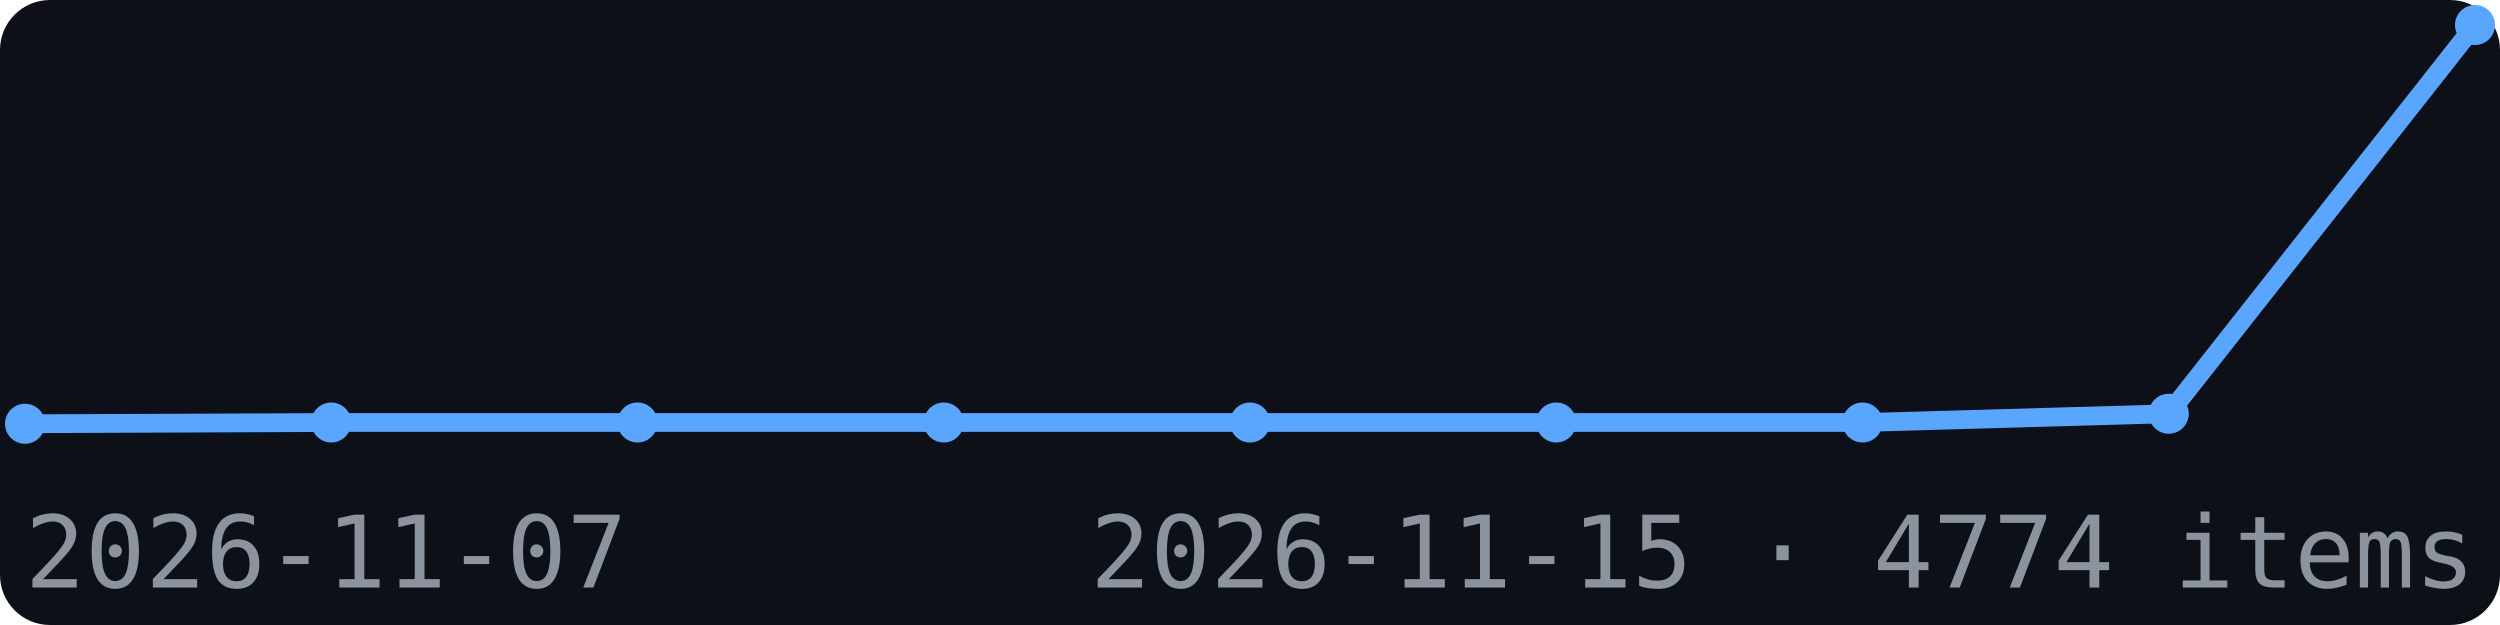
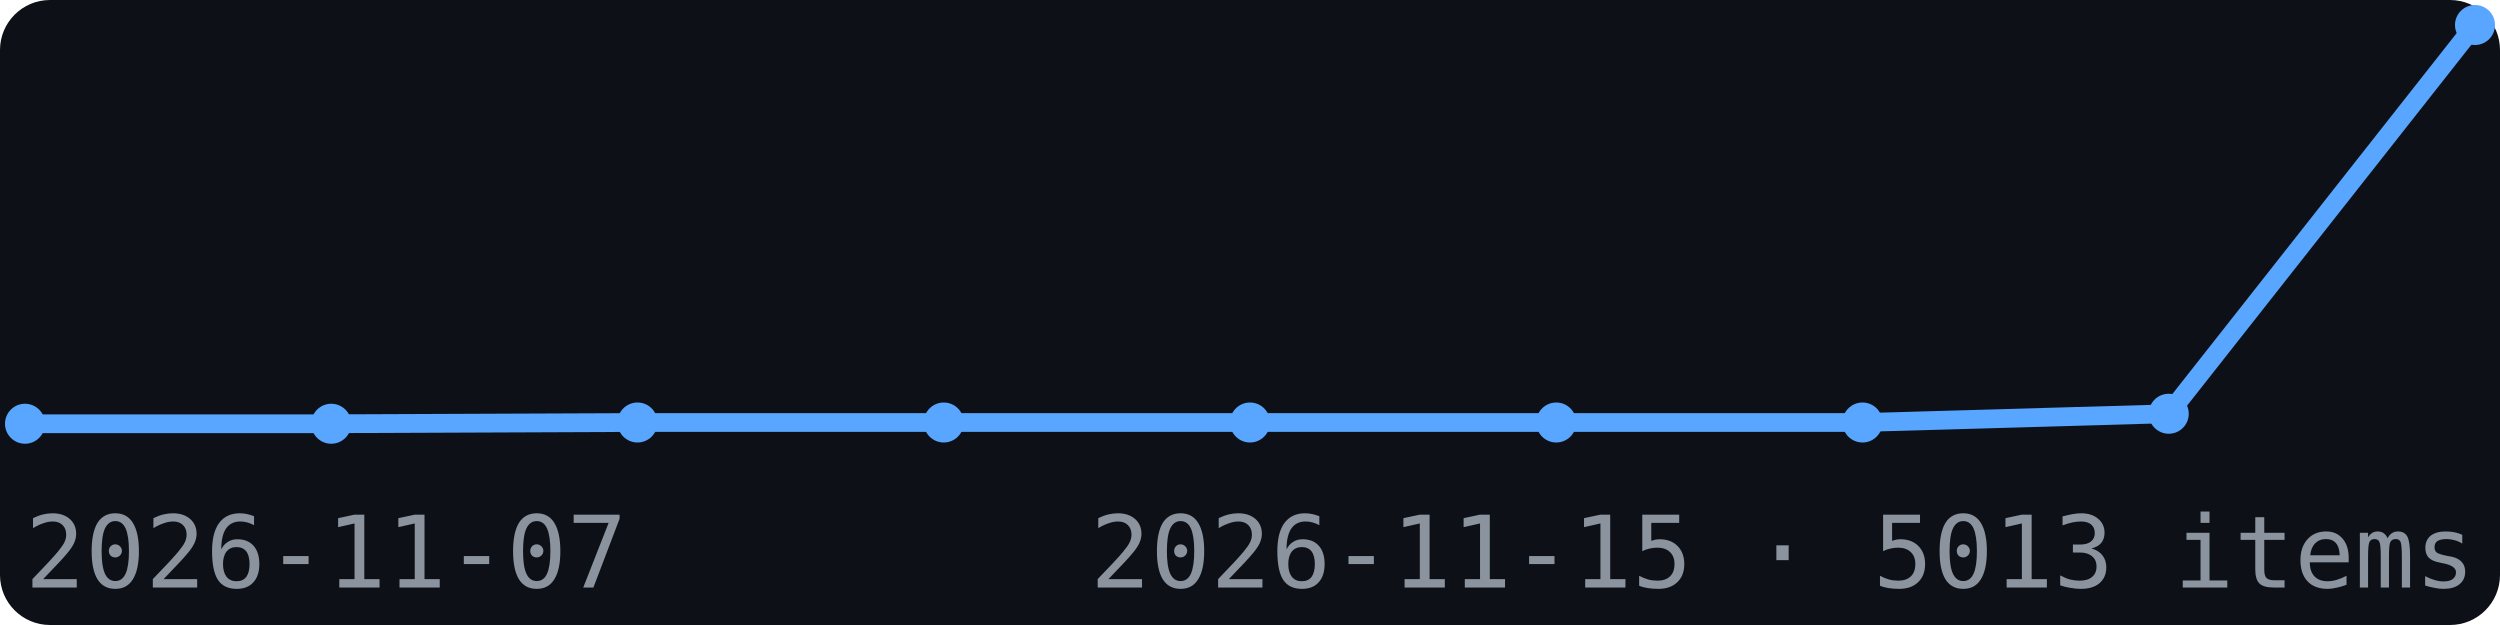
<svg xmlns="http://www.w3.org/2000/svg" width="200" height="50" viewBox="0 0 200 50" font-family="monospace">
  <rect width="200" height="50" fill="#0d1117" rx="4" />
-   <polyline points="2.0,33.9 26.5,33.8 51.0,33.8 75.5,33.8 100.0,33.8 124.5,33.8 149.0,33.8 173.5,33.1 198.0,2.0" fill="none" stroke="#58a6ff" stroke-width="1.5" />
+   <polyline points="2.0,33.9 26.5,33.9 51.0,33.8 75.5,33.8 100.0,33.8 124.5,33.8 149.0,33.8 173.5,33.1 198.0,2.0" fill="none" stroke="#58a6ff" stroke-width="1.5" />
  <circle cx="2.0" cy="33.9" r="1.6" fill="#58a6ff" />
-   <circle cx="26.5" cy="33.8" r="1.6" fill="#58a6ff" />
+   <circle cx="26.5" cy="33.9" r="1.6" fill="#58a6ff" />
  <circle cx="51.0" cy="33.8" r="1.6" fill="#58a6ff" />
  <circle cx="75.5" cy="33.8" r="1.6" fill="#58a6ff" />
  <circle cx="100.0" cy="33.8" r="1.6" fill="#58a6ff" />
  <circle cx="124.5" cy="33.8" r="1.6" fill="#58a6ff" />
  <circle cx="149.0" cy="33.8" r="1.6" fill="#58a6ff" />
  <circle cx="173.5" cy="33.1" r="1.6" fill="#58a6ff" />
  <circle cx="198.0" cy="2.0" r="1.6" fill="#58a6ff" />
  <text x="2" y="47" font-size="8" fill="#8b949e">2026-11-07</text>
-   <text x="198" y="47" font-size="8" fill="#8b949e" text-anchor="end">2026-11-15 · 4774 items</text>
+   <text x="198" y="47" font-size="8" fill="#8b949e" text-anchor="end">2026-11-15 · 5013 items</text>
</svg>
